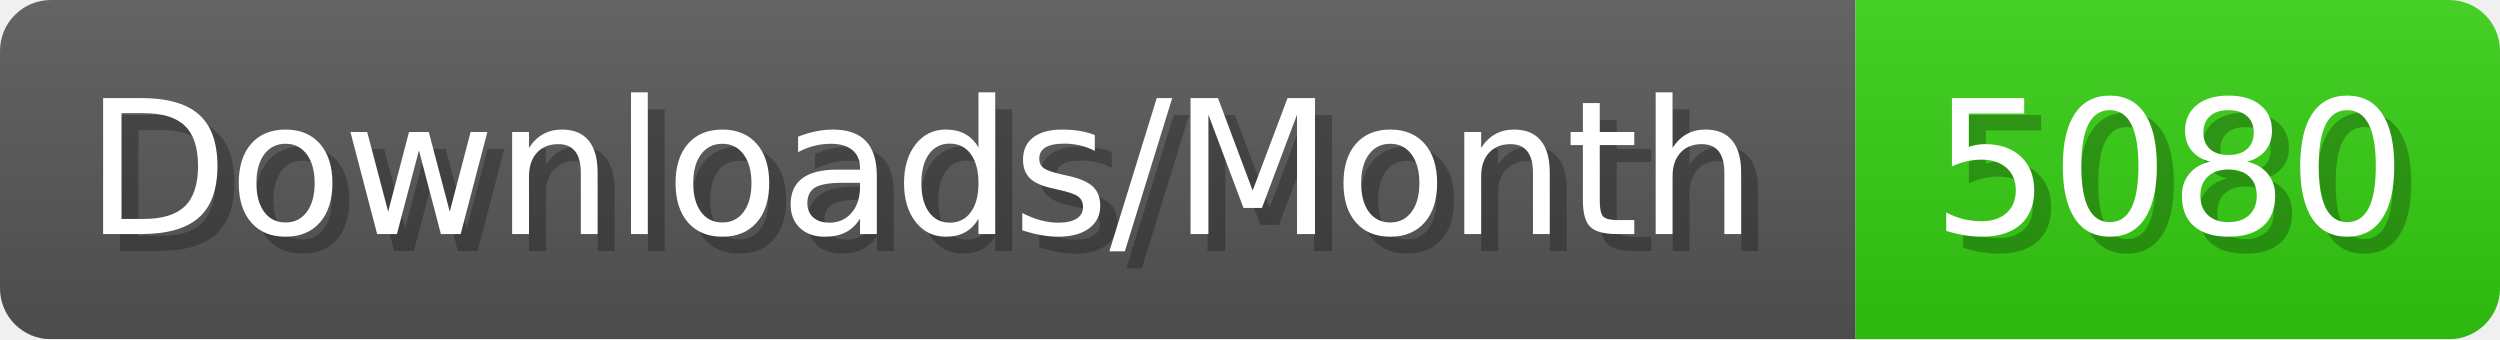
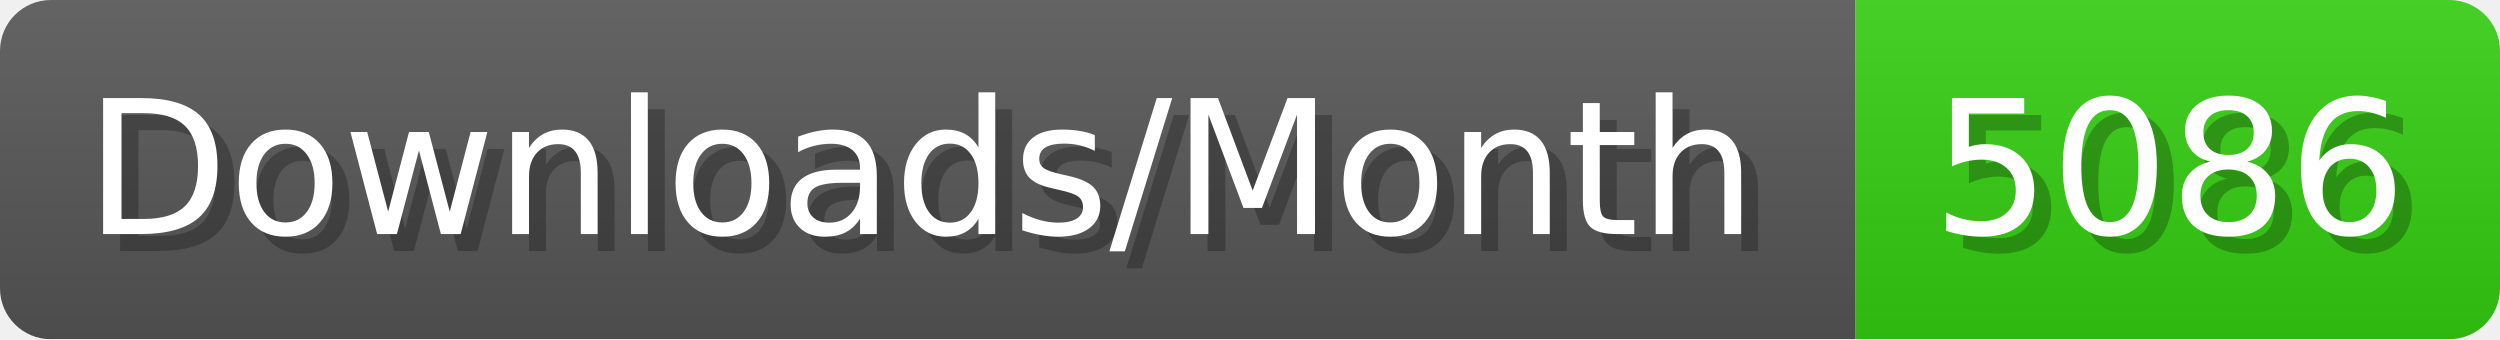
- <svg xmlns="http://www.w3.org/2000/svg" width="147.4" height="20" viewBox="0 0 1474 200" role="img" aria-label="Downloads/Month: 5080">
+ <svg xmlns="http://www.w3.org/2000/svg" width="147.4" height="20" viewBox="0 0 1474 200" role="img" aria-label="Downloads/Month: 5086">
  <linearGradient id="YlXUI" x2="0" y2="100%">
    <stop offset="0" stop-opacity=".1" stop-color="#EEE" />
    <stop offset="1" stop-opacity=".1" />
  </linearGradient>
  <mask id="JHhop">
    <rect width="1474" height="200" rx="30" fill="#FFF" />
  </mask>
  <g mask="url(#JHhop)">
    <rect width="1094" height="200" fill="#555" />
    <rect width="380" height="200" fill="#3C1" x="1094" />
    <rect width="1474" height="200" fill="url(#YlXUI)" />
  </g>
  <g aria-hidden="true" fill="#fff" text-anchor="start" font-family="Verdana,DejaVu Sans,sans-serif" font-size="110">
    <text x="60" y="148" textLength="994" fill="#000" opacity="0.25">Downloads/Month</text>
    <text x="50" y="138" textLength="994">Downloads/Month</text>
-     <text x="1149" y="148" textLength="280" fill="#000" opacity="0.25">5080</text>
-     <text x="1139" y="138" textLength="280">5080</text>
+     <text x="1149" y="148" textLength="280" fill="#000" opacity="0.25">5086</text>
+     <text x="1139" y="138" textLength="280">5086</text>
  </g>
</svg>
